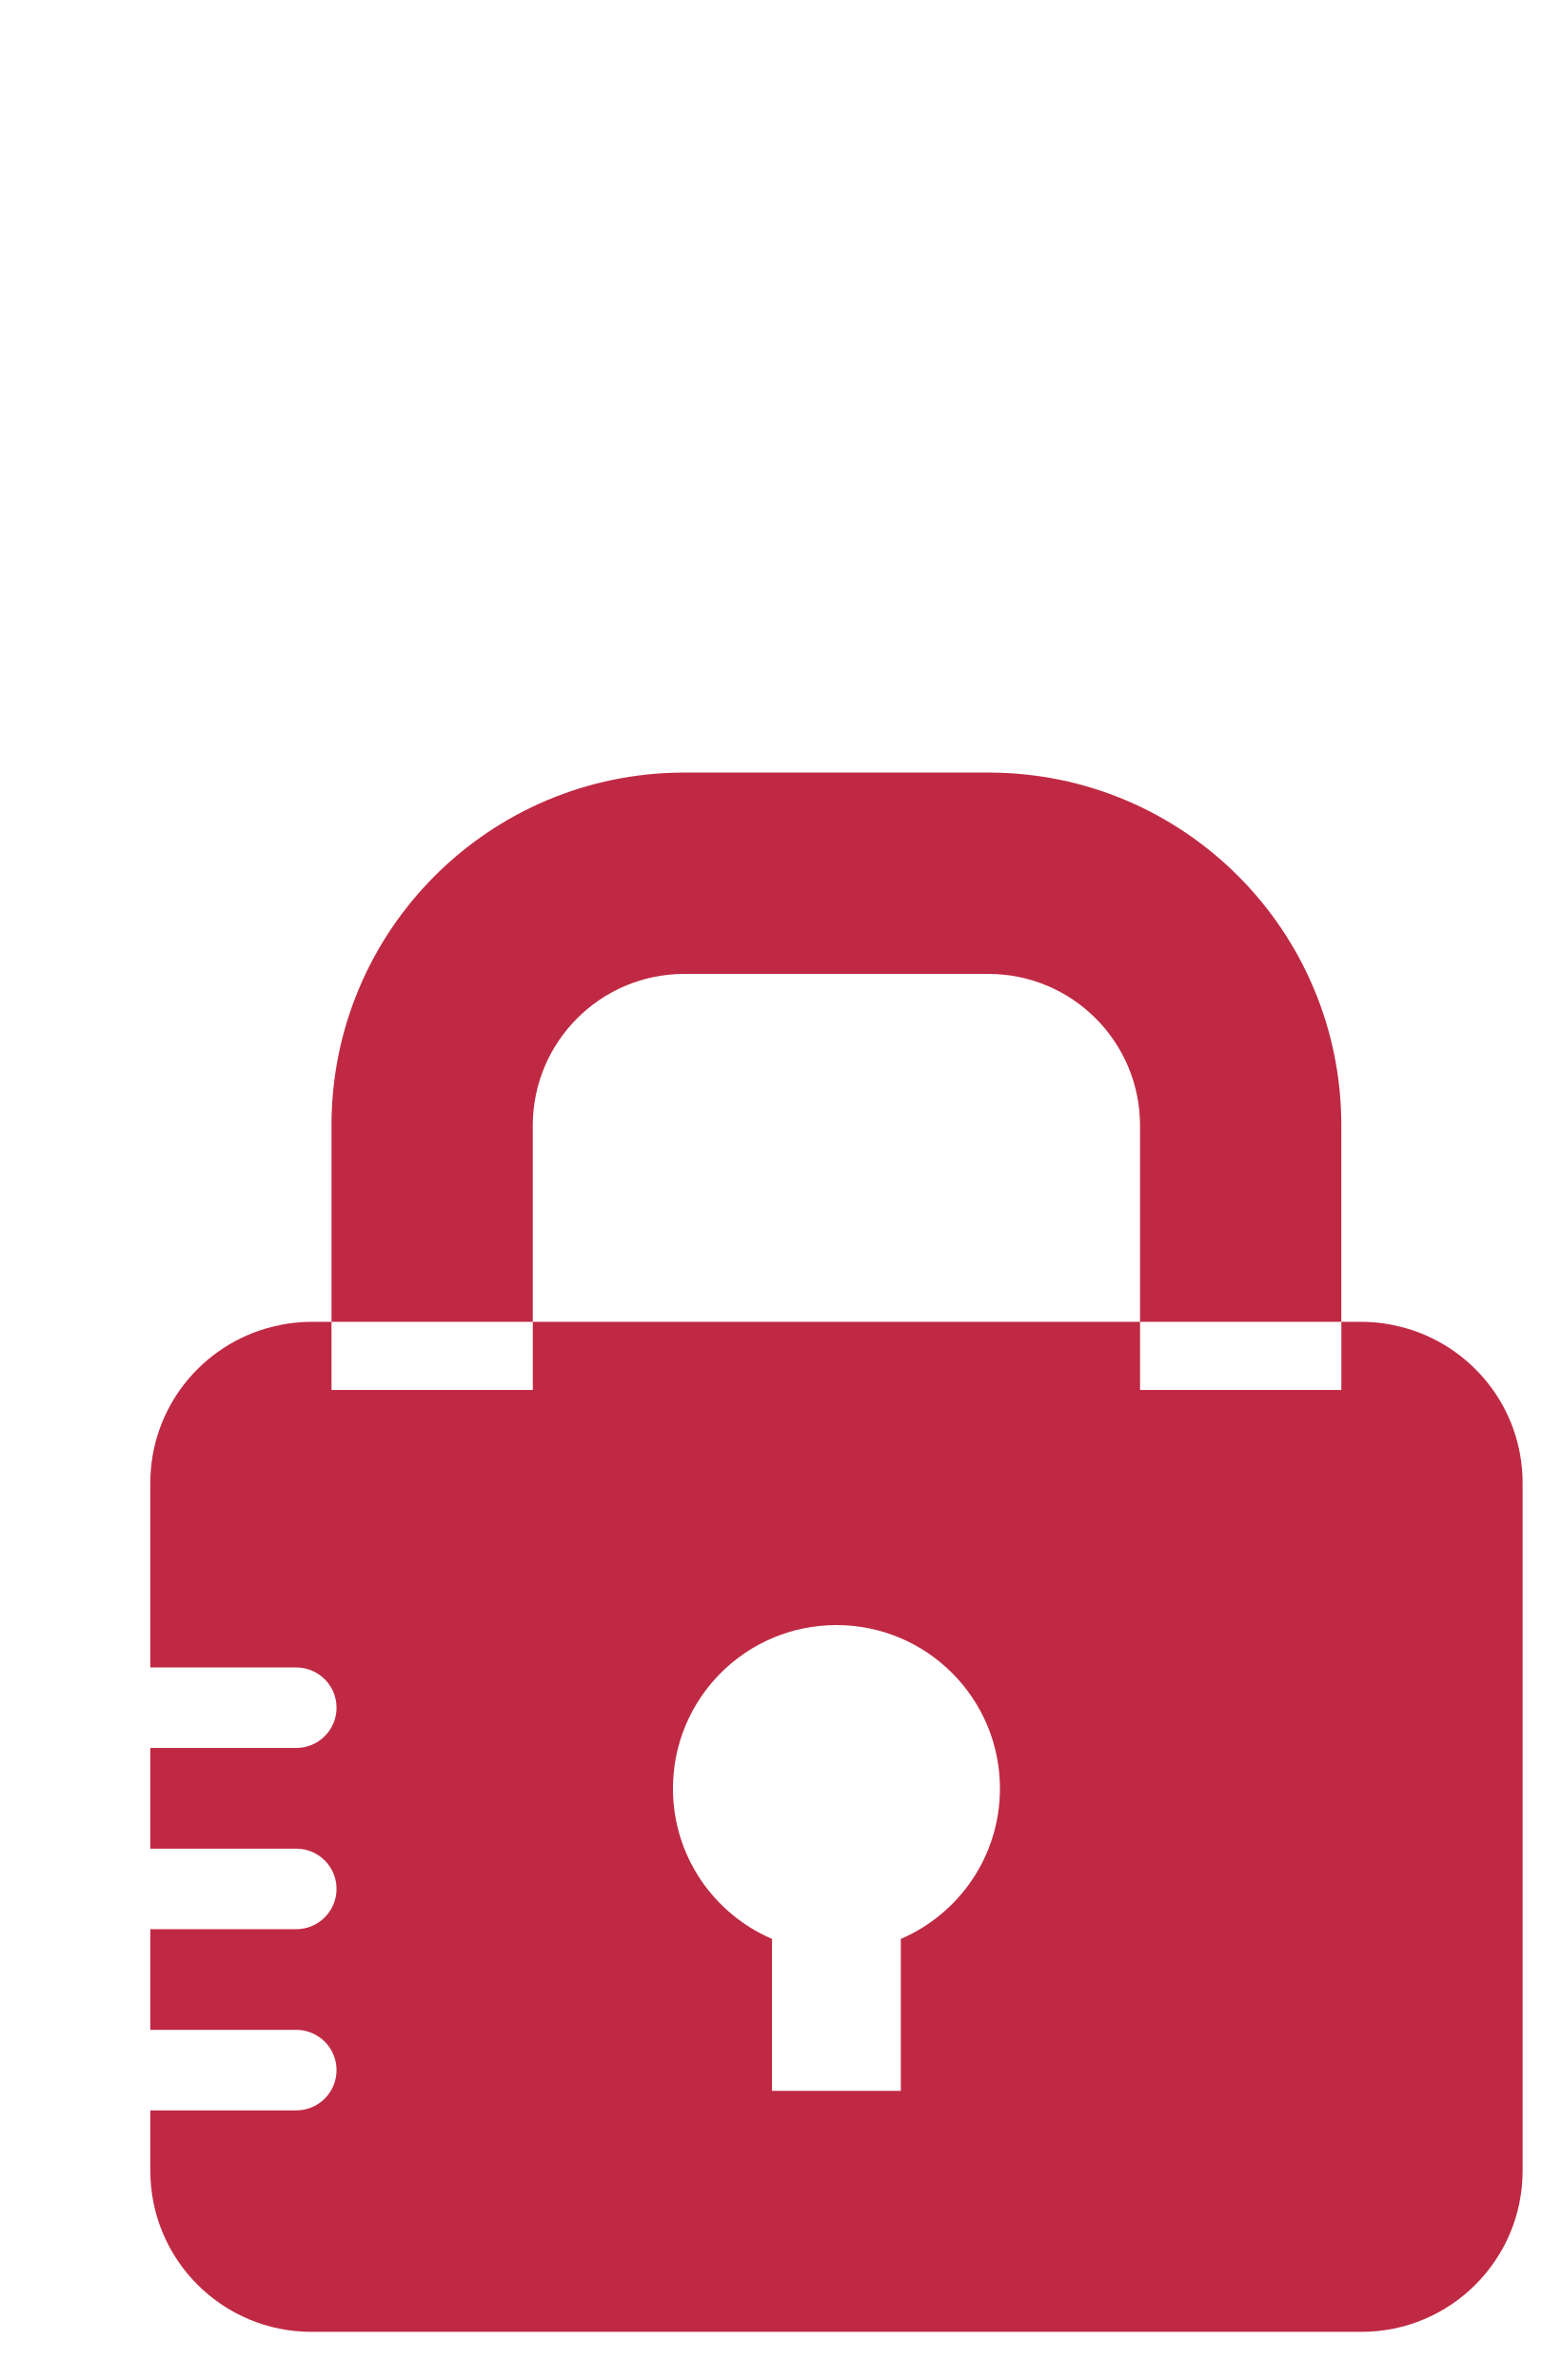
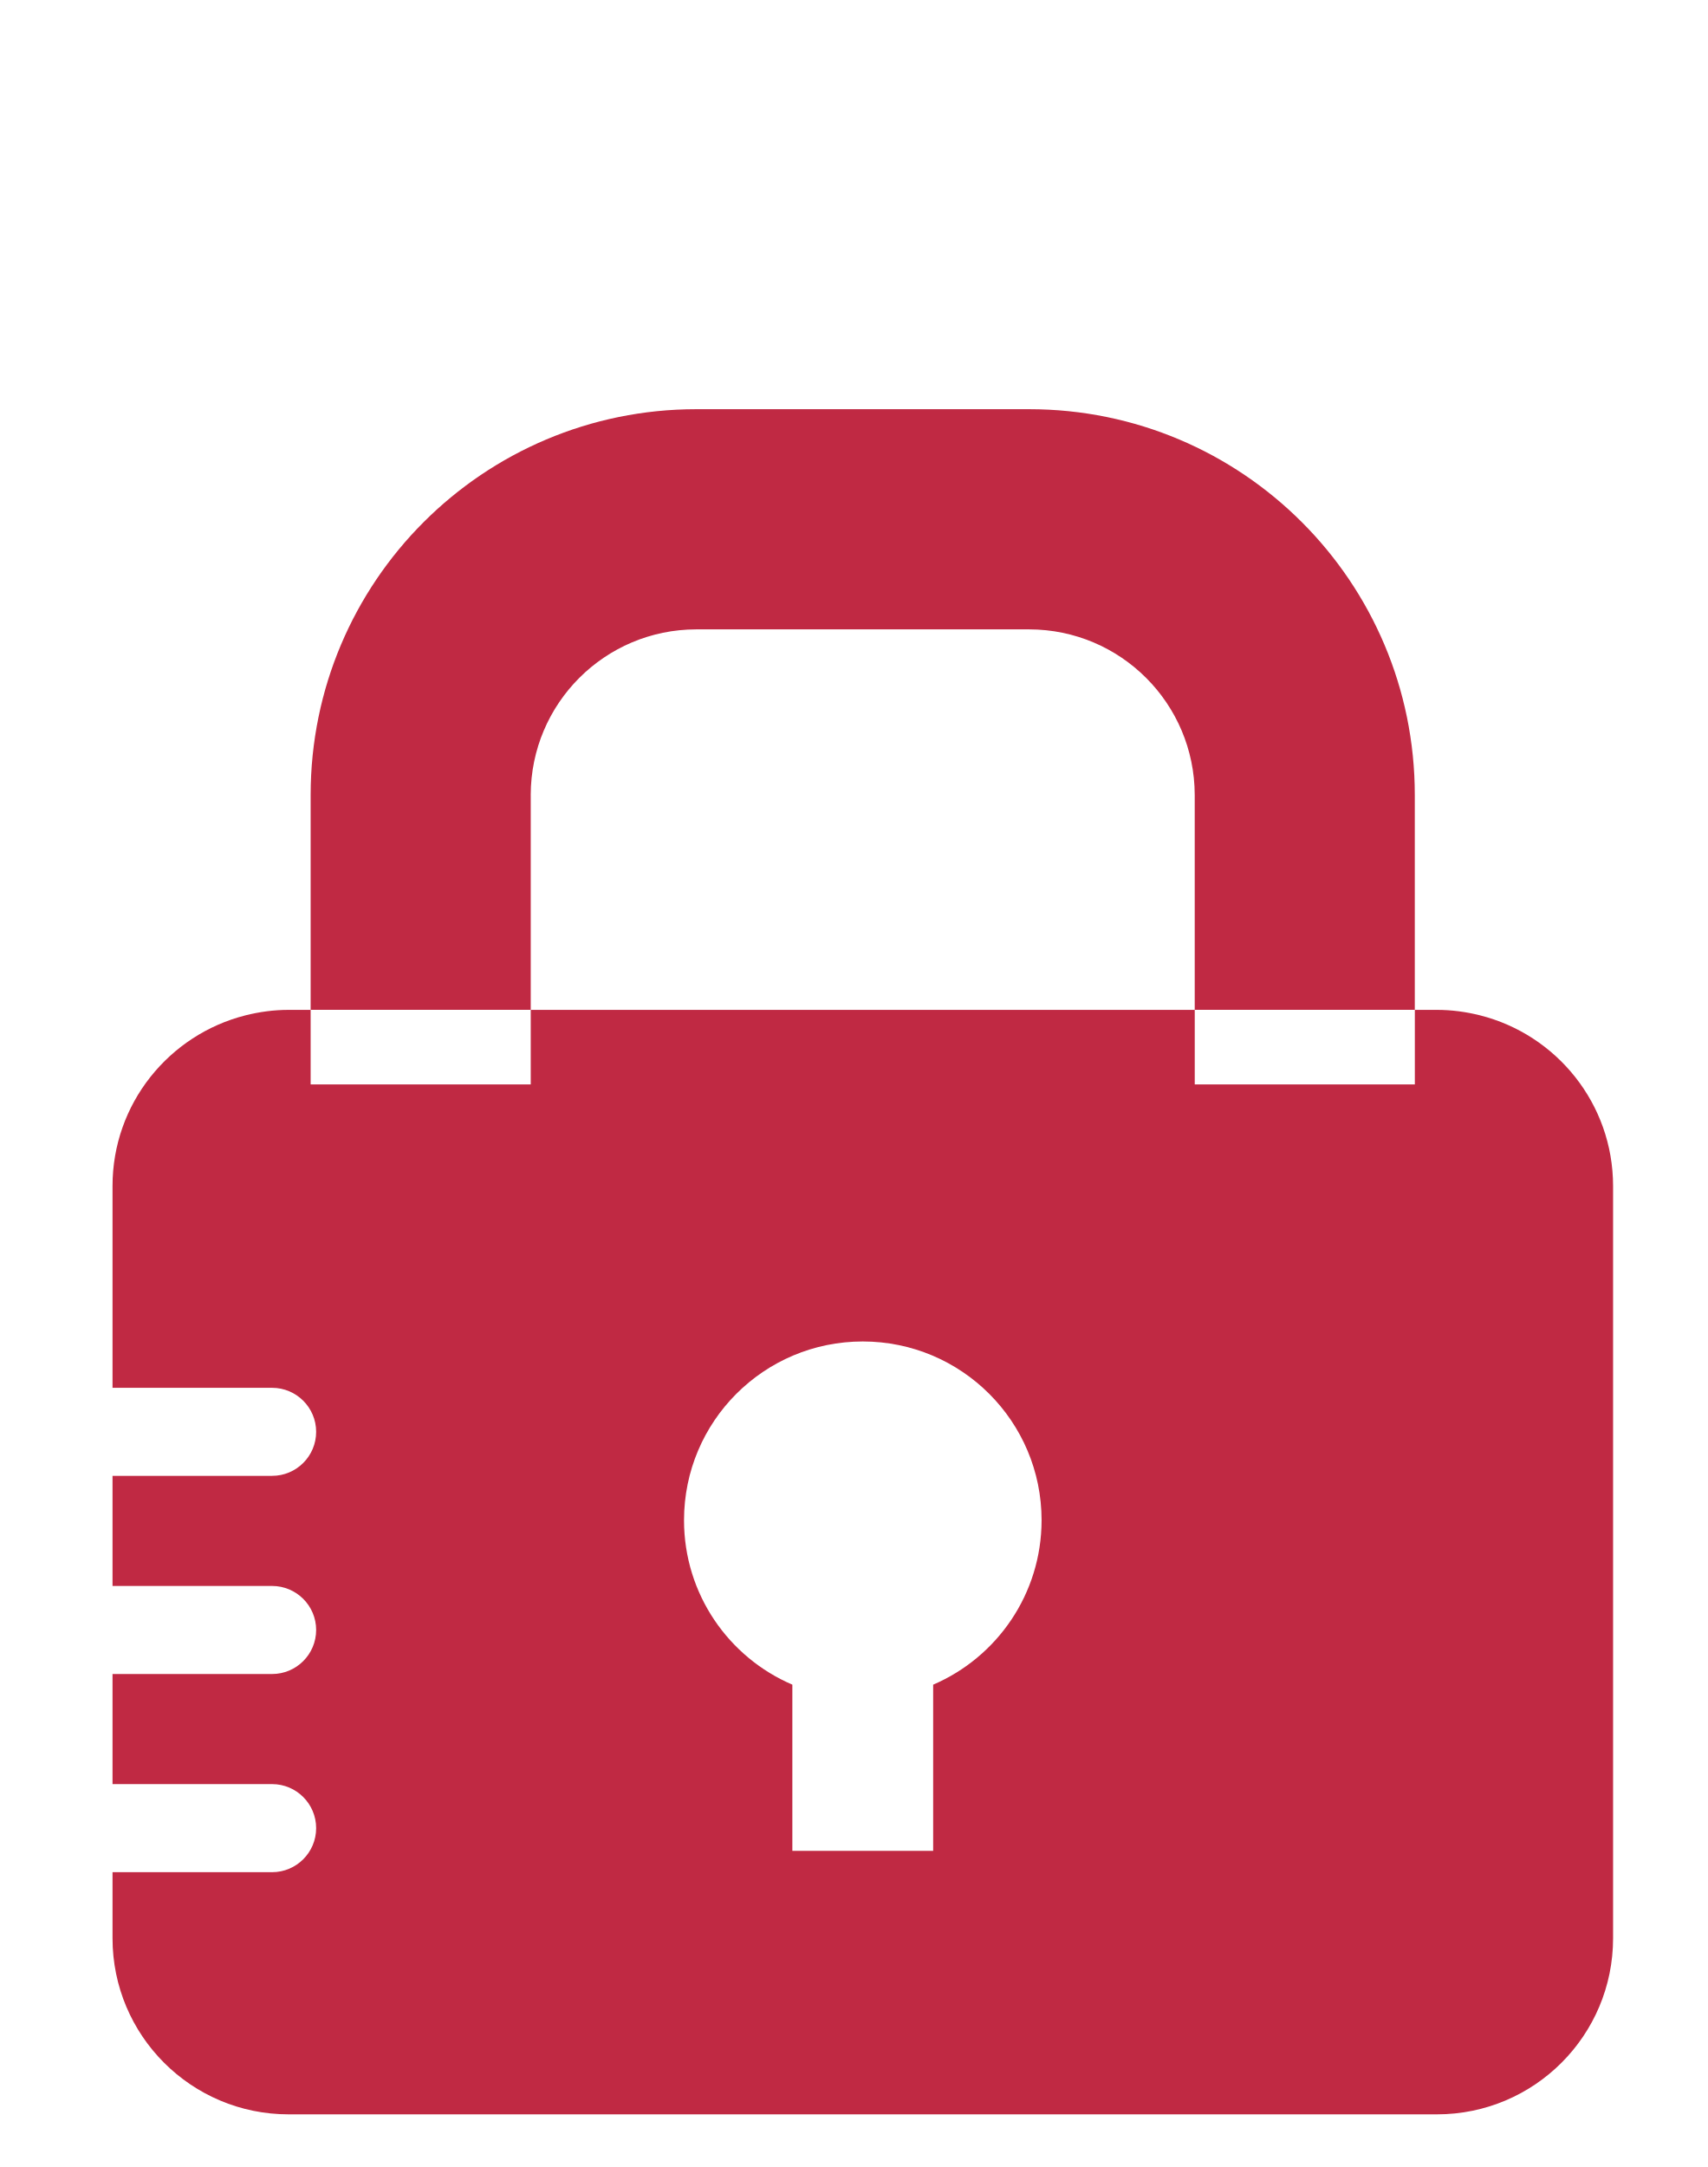
- <svg xmlns="http://www.w3.org/2000/svg" version="1.1" id="Layer_1" x="0px" y="0px" width="72.034px" height="109.746px" viewBox="0 0 72.034 109.746" enable-background="new 0 0 72.034 109.746" xml:space="preserve">
+ <svg xmlns="http://www.w3.org/2000/svg" version="1.1" id="Layer_1" x="0px" y="0px" width="72.035px" height="91.373px" viewBox="0 18.373 72.035 91.373" enable-background="new 0 18.373 72.035 91.373" xml:space="preserve">
  <g>
-     <path fill="#C02943" d="M64.604,61.182c-0.582-0.146-1.188-0.23-1.813-0.23h-0.93v2.742v0.402h-9.283v-0.402v-2.742h-2.742H27.313   h-2.741v2.742v0.402h-9.283v-0.402v-2.742h-0.929c-0.628,0-1.233,0.084-1.813,0.23c-3.224,0.811-5.614,3.721-5.614,7.197v8.51h6.73   c1.025,0,1.858,0.832,1.858,1.855c0,1.027-0.833,1.857-1.858,1.857h-6.73v4.643h6.73c1.025,0,1.858,0.832,1.858,1.855   c0,1.027-0.833,1.859-1.858,1.859h-6.73V93.6h6.73c1.025,0,1.858,0.832,1.858,1.857s-0.833,1.857-1.858,1.857h-6.73v2.785   c0,4.102,3.324,7.426,7.428,7.426h48.432c4.102,0,7.428-3.324,7.428-7.426V68.379C70.219,64.902,67.828,61.992,64.604,61.182z    M41.545,89.406v7.008h-5.94v-7.008c-2.688-1.152-4.569-3.822-4.569-6.932c0-4.166,3.373-7.539,7.539-7.539   c4.164,0,7.541,3.373,7.541,7.539C46.115,85.584,44.232,88.254,41.545,89.406z" />
-     <path fill="#C02943" d="M24.571,51.891c0.008-3.855,3.126-6.977,6.981-6.982h14.045c3.852,0.006,6.973,3.127,6.98,6.982v9.061   h9.283v-9.061c-0.002-8.986-7.279-16.264-16.264-16.266H31.553c-8.985,0.002-16.263,7.279-16.265,16.266v9.061h9.283V51.891z" />
+     <path fill="#C02943" d="M62.417,61.184c-0.582-0.146-1.188-0.229-1.813-0.229h-0.93v2.741v0.402h-9.283v-0.402v-2.741h-2.742   H25.126h-2.741v2.741v0.402h-9.283v-0.402v-2.741h-0.929c-0.628,0-1.233,0.084-1.813,0.229c-3.224,0.812-5.614,3.721-5.614,7.197   v8.51h6.73c1.025,0,1.858,0.832,1.858,1.855c0,1.027-0.833,1.857-1.858,1.857h-6.73v4.643h6.73c1.025,0,1.858,0.832,1.858,1.855   c0,1.026-0.833,1.858-1.858,1.858h-6.73v4.642h6.73c1.025,0,1.858,0.832,1.858,1.857s-0.833,1.857-1.858,1.857h-6.73v2.785   c0,4.102,3.324,7.426,7.428,7.426h48.432c4.103,0,7.429-3.324,7.429-7.426V68.381C68.032,64.904,65.641,61.994,62.417,61.184z    M39.358,89.408v7.008h-5.939v-7.008c-2.688-1.152-4.569-3.822-4.569-6.932c0-4.166,3.373-7.539,7.54-7.539   c4.163,0,7.541,3.373,7.541,7.539C43.928,85.586,42.045,88.256,39.358,89.408z" />
+     <path fill="#C02943" d="M22.384,51.893c0.008-3.855,3.126-6.977,6.981-6.982h14.045c3.852,0.006,6.973,3.127,6.98,6.982v9.061   h9.282v-9.061c-0.002-8.986-7.278-16.264-16.264-16.266H29.367c-8.985,0.002-16.263,7.279-16.265,16.266v9.061h9.283V51.893z" />
  </g>
</svg>
